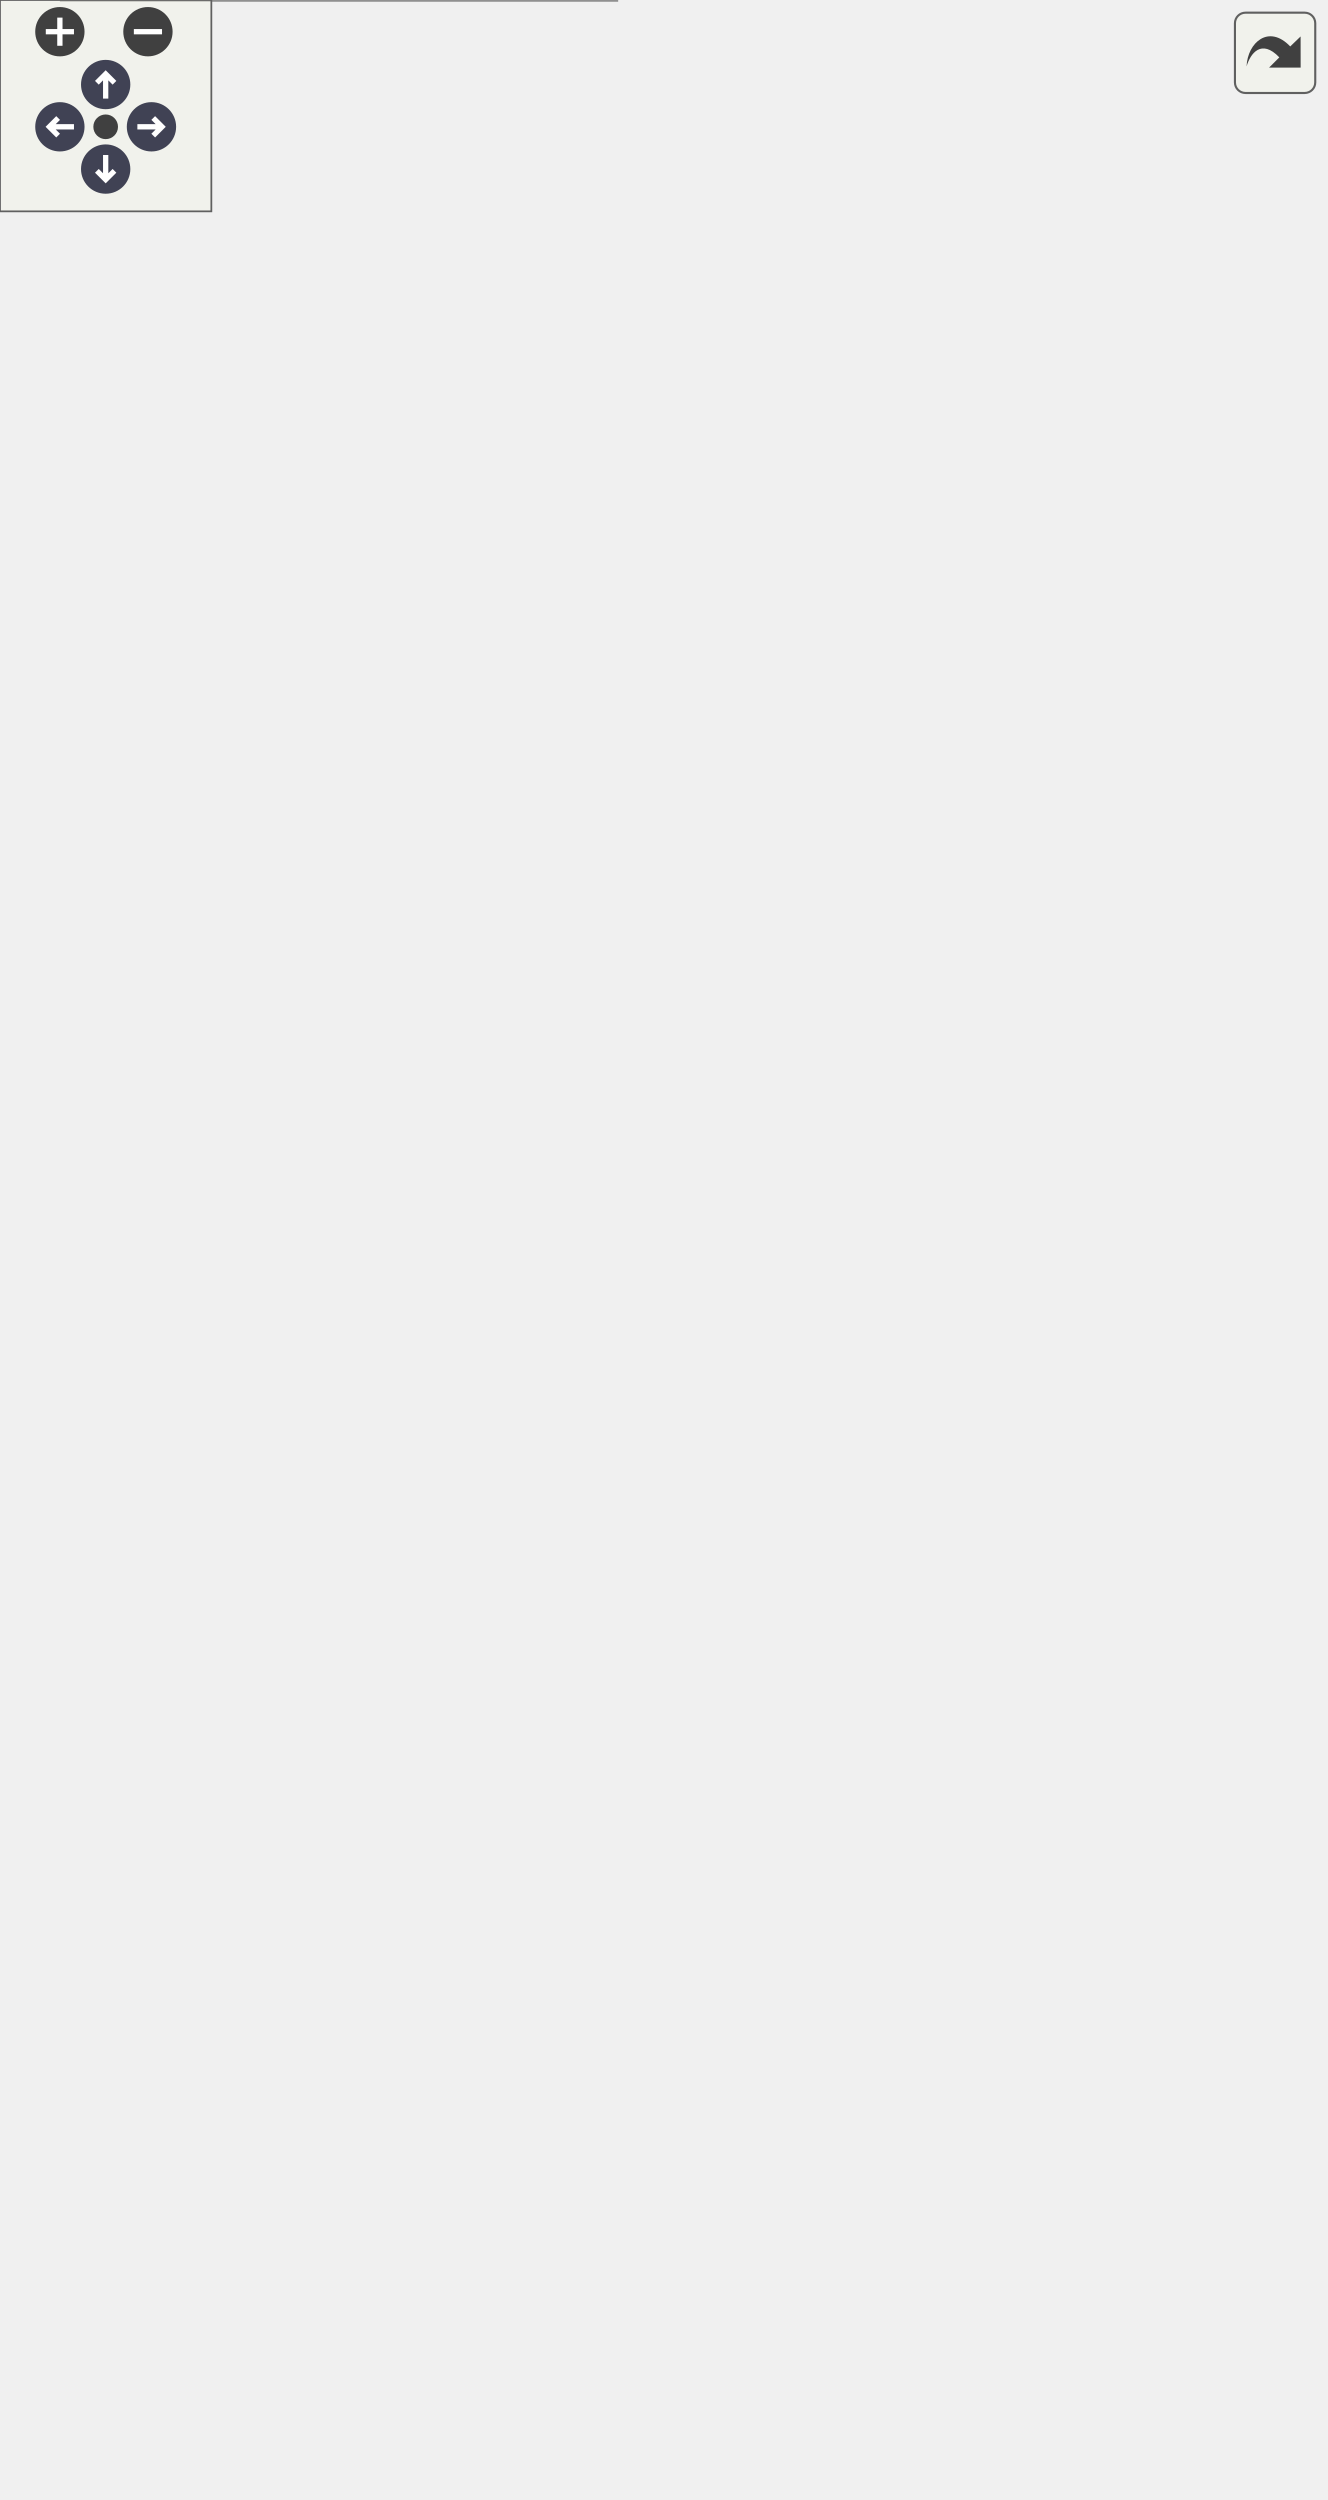
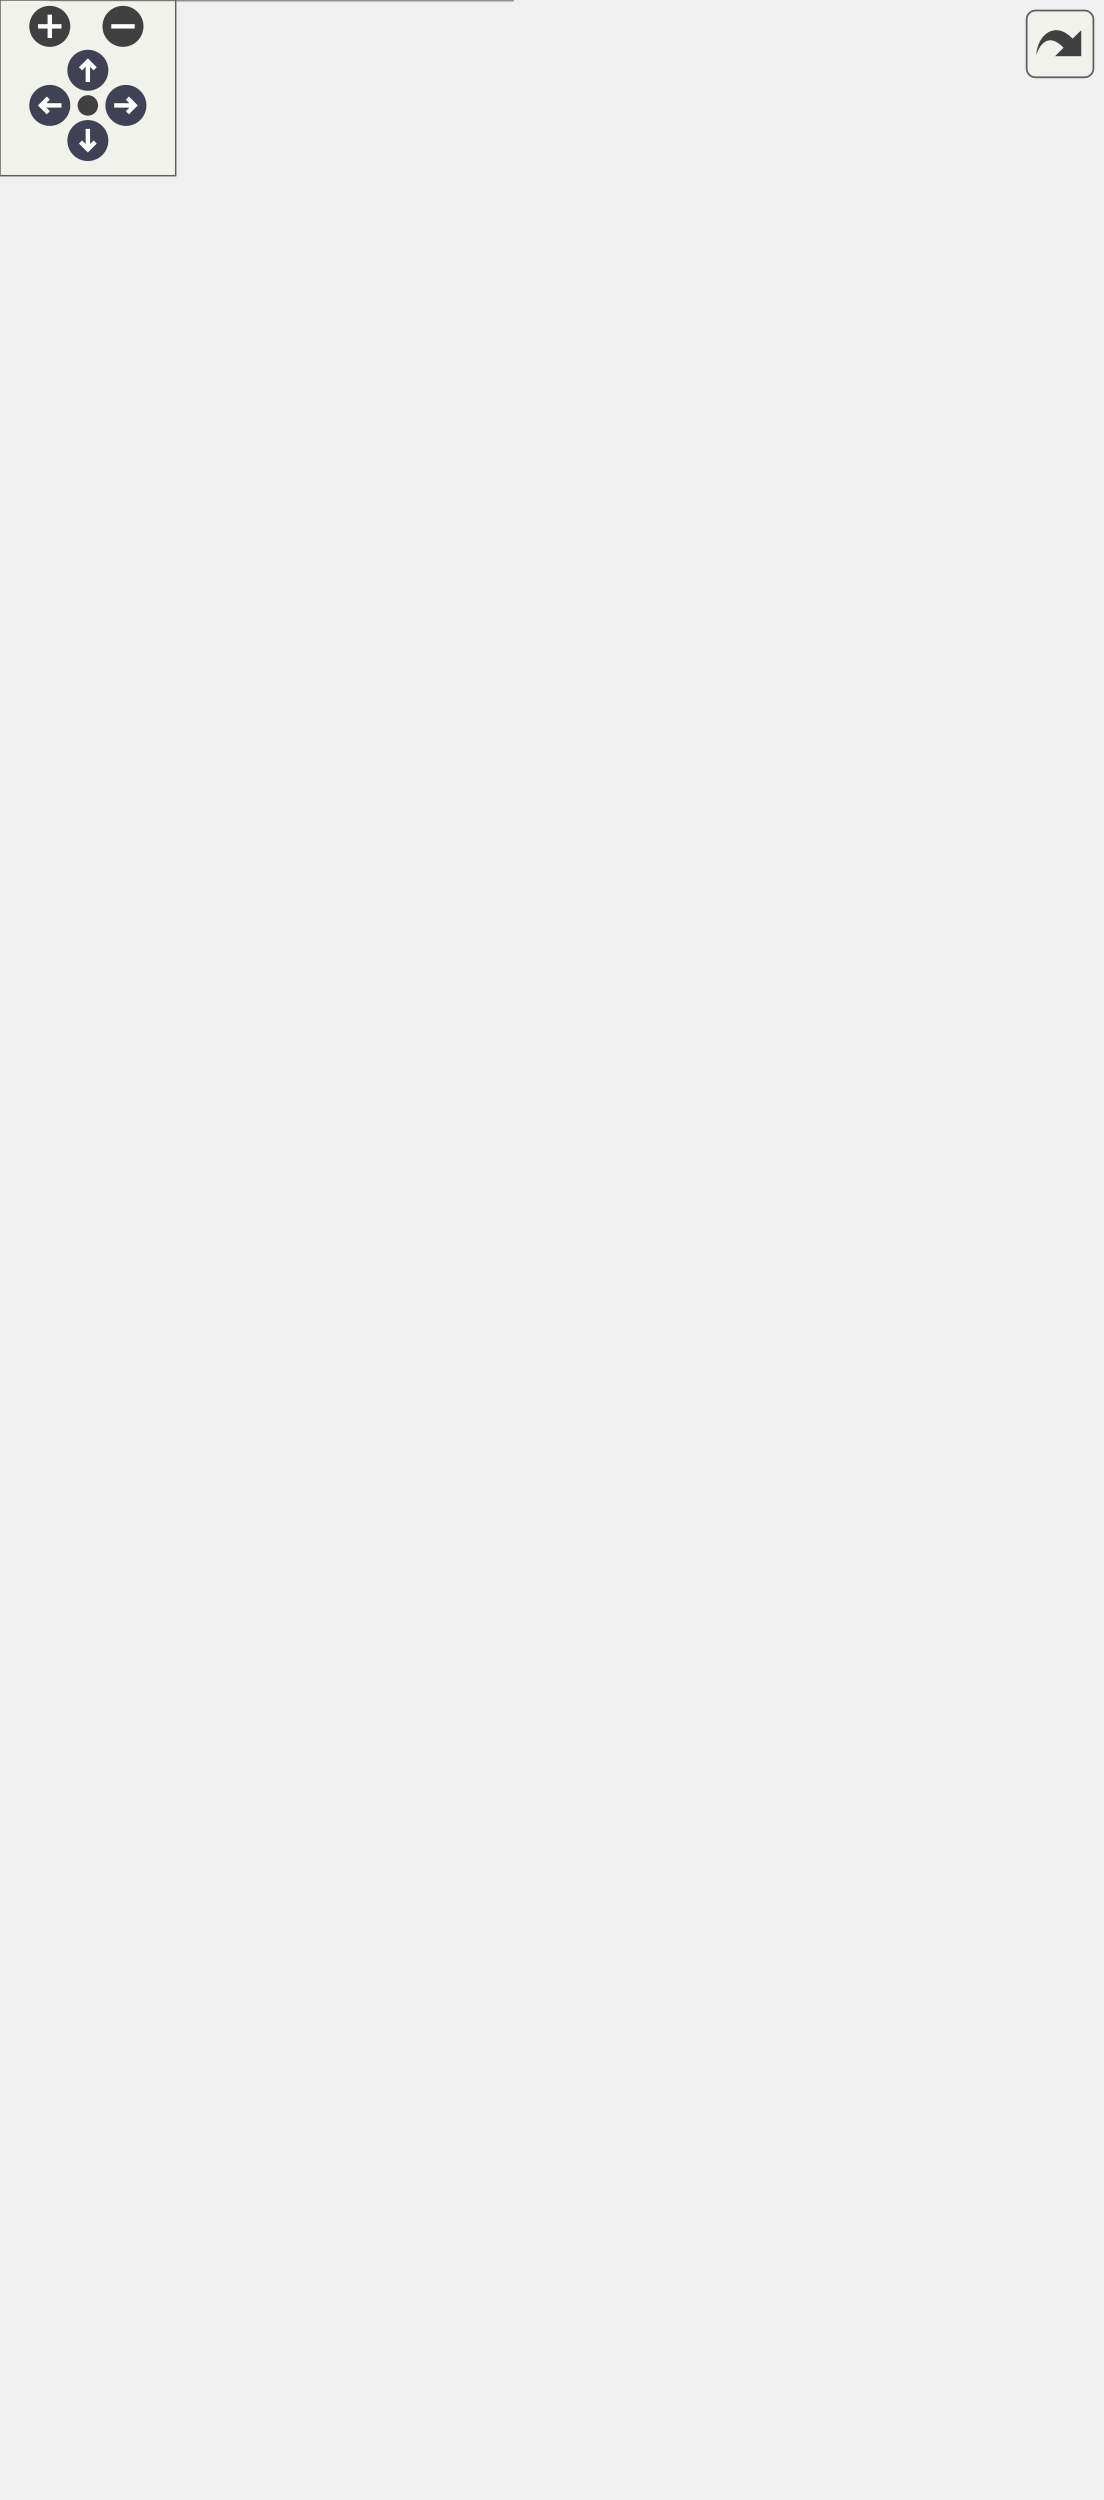
<svg xmlns="http://www.w3.org/2000/svg" xmlns:xlink="http://www.w3.org/1999/xlink" id="main" version="1.1" xml:space="preserve">
  <style type="text/css">
.node, .edge {opacity: 0.7;}
.node.selected, .edge.selected {opacity: 1;}
.edge:hover path { stroke: red; }
.edge:hover polygon { stroke: red; fill: red; }
</style>
  <defs>
    <circle id="rim" cx="0" cy="0" r="7" />
    <circle id="rim2" cx="0" cy="0" r="3.5" />
    <g id="zoomPlus">
      <use xlink:href="#rim" fill="#404040">
        <set attributeName="fill" to="#808080" begin="zoomplus.mouseover" end="zoomplus.mouseout" />
      </use>
      <path d="M-4,0h8M0,-4v8" fill="none" stroke="white" stroke-width="1.5" pointer-events="none" />
    </g>
    <g id="zoomMin">
      <use xlink:href="#rim" fill="#404040">
        <set attributeName="fill" to="#808080" begin="zoomminus.mouseover" end="zoomminus.mouseout" />
      </use>
      <path d="M-4,0h8" fill="none" stroke="white" stroke-width="1.5" pointer-events="none" />
    </g>
    <g id="arrowUp" transform="translate(30 24)">
      <use xlink:href="#rim" />
      <path pointer-events="none" fill="none" stroke="white" stroke-width="1.5" d="M0,-3.0v7 M-2.5,-0.5L0,-3.0L2.5,-0.5" />
    </g>
    <g id="arrowRight" transform="rotate(90) translate(36 -43)">
      <use xlink:href="#rim" />
      <path pointer-events="none" fill="none" stroke="white" stroke-width="1.5" d="M0,-3.0v7 M-2.5,-0.5L0,-3.0L2.5,-0.5" />
    </g>
    <g id="arrowDown" transform="rotate(180) translate(-30 -48)">
      <use xlink:href="#rim" />
      <path pointer-events="none" fill="none" stroke="white" stroke-width="1.5" d="M0,-3.0v7 M-2.5,-0.5L0,-3.0L2.5,-0.5" />
    </g>
    <g id="arrowLeft" transform="rotate(270) translate(-36 17)">
      <use xlink:href="#rim" />
      <path pointer-events="none" fill="none" stroke="white" stroke-width="1.5" d="M0,-3.0v7 M-2.5,-0.5L0,-3.0L2.5,-0.5" />
    </g>
    <g id="resetDef">
      <use xlink:href="#rim2" fill="#404040">
        <set attributeName="fill" to="#808080" begin="reset.mouseover" end="reset.mouseout" />
      </use>
    </g>
  </defs>
  <svg id="graph" class="graph">
    <g id="viewport">
      <g id="Node000001" class="node">
        <g id="a_Node000001">
          <a xlink:title="The cutscene after the player wins the Jovial fight.">
            <polygon fill="#999999" stroke="none" points="175,-80 17.5,-80 17.5,0 175,0 175,-80" />
            <text text-anchor="start" x="62.12" y="-66.5" font-family="Helvetica,sans-Serif" font-size="10.00">JovialAftermath</text>
            <text text-anchor="start" x="21.5" y="-50.5" font-family="Helvetica,sans-Serif" font-size="10.00">+</text>
            <text text-anchor="start" x="31.5" y="-50.5" font-family="Helvetica,sans-Serif" font-size="10.00">string battleStatus</text>
            <text text-anchor="start" x="21.5" y="-34.5" font-family="Helvetica,sans-Serif" font-size="10.00">+</text>
            <text text-anchor="start" x="31.5" y="-34.5" font-family="Helvetica,sans-Serif" font-size="10.00">JovialAftermath(Player player,</text>
            <text text-anchor="start" x="31.5" y="-22.5" font-family="Helvetica,sans-Serif" font-size="10.00"> string bs)</text>
            <text text-anchor="start" x="21.5" y="-6.5" font-family="Helvetica,sans-Serif" font-size="10.00">+</text>
            <text text-anchor="start" x="31.5" y="-6.5" font-family="Helvetica,sans-Serif" font-size="10.00">UserInterface * render() override</text>
            <polygon fill="#666666" stroke="#666666" points="17.5,-62 17.5,-62 175,-62 175,-62 17.5,-62" />
            <polygon fill="#666666" stroke="#666666" points="17.5,-46 17.5,-46 29.5,-46 29.5,-46 17.5,-46" />
            <polygon fill="#666666" stroke="#666666" points="29.5,-46 29.5,-46 175,-46 175,-46 29.5,-46" />
            <polygon fill="none" stroke="#666666" points="17.5,0 17.5,-80 175,-80 175,0 17.5,0" />
          </a>
        </g>
      </g>
      <g id="Node000002" class="node">
        <g id="a_Node000002">
          <a xlink:href="class_u_i_with_player.html" target="_top" xlink:title="Basically just the base class for all user interfaces that have a player.">
            <polygon fill="white" stroke="none" points="166,-185 26.5,-185 26.5,-117 166,-117 166,-185" />
            <text text-anchor="start" x="67" y="-171.5" font-family="Helvetica,sans-Serif" font-size="10.00">UIWithPlayer</text>
            <text text-anchor="start" x="94.75" y="-155.5" font-family="Helvetica,sans-Serif" font-size="10.00"> </text>
            <text text-anchor="start" x="30.5" y="-139.5" font-family="Helvetica,sans-Serif" font-size="10.00">+</text>
            <text text-anchor="start" x="40.5" y="-139.5" font-family="Helvetica,sans-Serif" font-size="10.00">UIWithPlayer()</text>
            <text text-anchor="start" x="30.5" y="-123.5" font-family="Helvetica,sans-Serif" font-size="10.00">+</text>
            <text text-anchor="start" x="40.5" y="-123.5" font-family="Helvetica,sans-Serif" font-size="10.00">UIWithPlayer(Player player)</text>
            <polygon fill="#666666" stroke="#666666" points="26.5,-167 26.5,-167 166,-167 166,-167 26.5,-167" />
            <polygon fill="#666666" stroke="#666666" points="26.5,-151 26.5,-151 166,-151 166,-151 26.5,-151" />
            <polygon fill="none" stroke="#666666" points="26.5,-117 26.5,-185 166,-185 166,-117 26.5,-117" />
          </a>
        </g>
      </g>
      <g id="edge1_Node000001_Node000002" class="edge">
        <g id="a_edge1_Node000001_Node000002">
          <a xlink:title=" ">
            <path fill="none" stroke="#63b8ff" d="M96.25,-105.57C96.25,-96.97 96.25,-88.03 96.25,-79.63" />
            <polygon fill="none" stroke="#63b8ff" points="92.75,-105.49 96.25,-115.49 99.75,-105.49 92.75,-105.49" />
          </a>
        </g>
      </g>
      <g id="Node000003" class="node">
        <g id="a_Node000003">
          <a xlink:href="class_user_interface.html" target="_top" xlink:title="Base class for all user interfaces in the game.">
-             <polygon fill="white" stroke="none" points="160.5,-315 0,-315 0,-247 160.5,-247 160.5,-315" />
-             <text text-anchor="start" x="50.62" y="-301.5" font-family="Helvetica,sans-Serif" font-size="10.00">UserInterface</text>
+             <polygon fill="white" stroke="none" points="160.5,-347 0,-347 0,-279 160.5,-279 160.5,-347" />
+             <text text-anchor="start" x="50.62" y="-333.5" font-family="Helvetica,sans-Serif" font-size="10.00">UserInterface</text>
+             <text text-anchor="start" x="4" y="-317.5" font-family="Helvetica,sans-Serif" font-size="10.00">+</text>
+             <text text-anchor="start" x="14" y="-317.5" font-family="Helvetica,sans-Serif" font-size="10.00">bool quitGame</text>
+             <text text-anchor="start" x="4" y="-301.5" font-family="Helvetica,sans-Serif" font-size="10.00">+</text>
+             <text text-anchor="start" x="14" y="-301.5" font-family="Helvetica,sans-Serif" font-size="10.00">virtual UserInterface * render()=0</text>
            <text text-anchor="start" x="4" y="-285.5" font-family="Helvetica,sans-Serif" font-size="10.00">+</text>
-             <text text-anchor="start" x="14" y="-285.5" font-family="Helvetica,sans-Serif" font-size="10.00">bool quitGame</text>
-             <text text-anchor="start" x="4" y="-269.5" font-family="Helvetica,sans-Serif" font-size="10.00">+</text>
-             <text text-anchor="start" x="14" y="-269.5" font-family="Helvetica,sans-Serif" font-size="10.00">virtual UserInterface * render()=0</text>
-             <text text-anchor="start" x="4" y="-253.5" font-family="Helvetica,sans-Serif" font-size="10.00">+</text>
-             <text text-anchor="start" x="14" y="-253.5" font-family="Helvetica,sans-Serif" font-size="10.00">virtual ~UserInterface()</text>
-             <polygon fill="#666666" stroke="#666666" points="0,-297 0,-297 160.5,-297 160.5,-297 0,-297" />
-             <polygon fill="#666666" stroke="#666666" points="0,-281 0,-281 12,-281 12,-281 0,-281" />
-             <polygon fill="#666666" stroke="#666666" points="12,-281 12,-281 160.5,-281 160.5,-281 12,-281" />
-             <polygon fill="none" stroke="#666666" points="0,-247 0,-315 160.5,-315 160.5,-247 0,-247" />
+             <text text-anchor="start" x="14" y="-285.5" font-family="Helvetica,sans-Serif" font-size="10.00">virtual ~UserInterface()</text>
+             <polygon fill="#666666" stroke="#666666" points="0,-329 0,-329 160.5,-329 160.5,-329 0,-329" />
+             <polygon fill="#666666" stroke="#666666" points="0,-313 0,-313 12,-313 12,-313 0,-313" />
+             <polygon fill="#666666" stroke="#666666" points="12,-313 12,-313 160.5,-313 160.5,-313 12,-313" />
+             <polygon fill="none" stroke="#666666" points="0,-279 0,-347 160.5,-347 160.5,-279 0,-279" />
          </a>
        </g>
      </g>
      <g id="edge2_Node000002_Node000003" class="edge">
        <g id="a_edge2_Node000002_Node000003">
          <a xlink:title=" ">
-             <path fill="none" stroke="#63b8ff" d="M85.77,-235.84C87.86,-219.1 90.2,-200.36 92.14,-184.85" />
-             <polygon fill="none" stroke="#63b8ff" points="82.33,-235.18 84.56,-245.53 89.27,-236.05 82.33,-235.18" />
+             <path fill="none" stroke="#63b8ff" d="M84.64,-268.06C87.27,-241.82 90.55,-209.02 92.95,-185" />
+             <polygon fill="none" stroke="#63b8ff" points="81.19,-267.43 83.68,-277.73 88.15,-268.13 81.19,-267.43" />
          </a>
        </g>
      </g>
      <g id="Node000004" class="node">
        <g id="a_Node000004">
          <a xlink:href="class_player.html" target="_top" xlink:title="The Player class is an Entity that has an inventory and money.">
-             <polygon fill="white" stroke="none" points="341.62,-329 178.88,-329 178.88,-233 341.62,-233 341.62,-329" />
-             <text text-anchor="start" x="246.38" y="-315.5" font-family="Helvetica,sans-Serif" font-size="10.00">Player</text>
-             <text text-anchor="start" x="182.88" y="-299.5" font-family="Helvetica,sans-Serif" font-size="10.00">+</text>
-             <text text-anchor="start" x="192.88" y="-299.5" font-family="Helvetica,sans-Serif" font-size="10.00">int money</text>
-             <text text-anchor="start" x="182.88" y="-283.5" font-family="Helvetica,sans-Serif" font-size="10.00">+</text>
-             <text text-anchor="start" x="192.88" y="-283.5" font-family="Helvetica,sans-Serif" font-size="10.00">Player()</text>
-             <text text-anchor="start" x="182.88" y="-267.5" font-family="Helvetica,sans-Serif" font-size="10.00">+</text>
-             <text text-anchor="start" x="192.88" y="-267.5" font-family="Helvetica,sans-Serif" font-size="10.00">Player(int health, string</text>
-             <text text-anchor="start" x="192.88" y="-255.5" font-family="Helvetica,sans-Serif" font-size="10.00"> name, int atk, int def, int money)</text>
+             <polygon fill="white" stroke="none" points="341.62,-393 178.88,-393 178.88,-233 341.62,-233 341.62,-393" />
+             <text text-anchor="start" x="246.38" y="-379.5" font-family="Helvetica,sans-Serif" font-size="10.00">Player</text>
+             <text text-anchor="start" x="184.38" y="-363.5" font-family="Helvetica,sans-Serif" font-size="10.00">-</text>
+             <text text-anchor="start" x="192.88" y="-363.5" font-family="Helvetica,sans-Serif" font-size="10.00">int money</text>
+             <text text-anchor="start" x="182.88" y="-347.5" font-family="Helvetica,sans-Serif" font-size="10.00">+</text>
+             <text text-anchor="start" x="192.88" y="-347.5" font-family="Helvetica,sans-Serif" font-size="10.00">Player()</text>
+             <text text-anchor="start" x="182.88" y="-331.5" font-family="Helvetica,sans-Serif" font-size="10.00">+</text>
+             <text text-anchor="start" x="192.88" y="-331.5" font-family="Helvetica,sans-Serif" font-size="10.00">Player(int health, string</text>
+             <text text-anchor="start" x="192.88" y="-319.5" font-family="Helvetica,sans-Serif" font-size="10.00"> name, int atk, int def, int money)</text>
+             <text text-anchor="start" x="182.88" y="-303.5" font-family="Helvetica,sans-Serif" font-size="10.00">+</text>
+             <text text-anchor="start" x="192.88" y="-303.5" font-family="Helvetica,sans-Serif" font-size="10.00">void addMoney(int amount)</text>
+             <text text-anchor="start" x="182.88" y="-287.5" font-family="Helvetica,sans-Serif" font-size="10.00">+</text>
+             <text text-anchor="start" x="192.88" y="-287.5" font-family="Helvetica,sans-Serif" font-size="10.00">int getMoney()</text>
+             <text text-anchor="start" x="182.88" y="-271.5" font-family="Helvetica,sans-Serif" font-size="10.00">+</text>
+             <text text-anchor="start" x="192.88" y="-271.5" font-family="Helvetica,sans-Serif" font-size="10.00">void setMoney(int amount)</text>
+             <text text-anchor="start" x="182.88" y="-255.5" font-family="Helvetica,sans-Serif" font-size="10.00">+</text>
+             <text text-anchor="start" x="192.88" y="-255.5" font-family="Helvetica,sans-Serif" font-size="10.00">bool canAfford(int amount)</text>
            <text text-anchor="start" x="182.88" y="-239.5" font-family="Helvetica,sans-Serif" font-size="10.00">+</text>
-             <text text-anchor="start" x="192.88" y="-239.5" font-family="Helvetica,sans-Serif" font-size="10.00">void addMoney(int amount)</text>
-             <polygon fill="#666666" stroke="#666666" points="178.88,-311 178.88,-311 341.62,-311 341.62,-311 178.88,-311" />
-             <polygon fill="#666666" stroke="#666666" points="178.88,-295 178.88,-295 190.88,-295 190.88,-295 178.88,-295" />
-             <polygon fill="#666666" stroke="#666666" points="190.88,-295 190.88,-295 341.62,-295 341.62,-295 190.88,-295" />
-             <polygon fill="none" stroke="#666666" points="178.88,-233 178.88,-329 341.62,-329 341.62,-233 178.88,-233" />
+             <text text-anchor="start" x="192.88" y="-239.5" font-family="Helvetica,sans-Serif" font-size="10.00">bool canAfford(ShopItem &amp;item)</text>
+             <polygon fill="#666666" stroke="#666666" points="178.88,-375 178.88,-375 341.62,-375 341.62,-375 178.88,-375" />
+             <polygon fill="#666666" stroke="#666666" points="178.88,-359 178.88,-359 190.88,-359 190.88,-359 178.88,-359" />
+             <polygon fill="#666666" stroke="#666666" points="190.88,-359 190.88,-359 341.62,-359 341.62,-359 190.88,-359" />
+             <polygon fill="none" stroke="#666666" points="178.88,-233 178.88,-393 341.62,-393 341.62,-233 178.88,-233" />
          </a>
        </g>
      </g>
      <g id="edge3_Node000002_Node000004" class="edge">
        <g id="a_edge3_Node000002_Node000004">
          <a xlink:title=" ">
-             <path fill="none" stroke="#63b8ff" d="M200.11,-233.06C183.16,-219.83 164.85,-205.54 148.4,-192.71" />
-             <polygon fill="none" stroke="#63b8ff" points="148.6,-192.86 141.41,-192.32 139.14,-185.48 146.33,-186.01 148.6,-192.86" />
-           </a>
-         </g>
-         <text text-anchor="middle" x="190.96" y="-205.5" font-family="Helvetica,sans-Serif" font-size="10.00" fill="grey"> +player</text>
+             <path fill="none" stroke="#63b8ff" d="M179.69,-233.41C165.62,-219.68 151.49,-205.89 138.96,-193.67" />
+             <polygon fill="none" stroke="#63b8ff" points="138.96,-193.67 131.87,-192.34 130.37,-185.29 137.46,-186.61 138.96,-193.67" />
+           </a>
+         </g>
+         <text text-anchor="middle" x="175.99" y="-205.5" font-family="Helvetica,sans-Serif" font-size="10.00" fill="grey"> #player</text>
      </g>
      <g id="Node000005" class="node">
        <g id="a_Node000005">
          <a xlink:href="class_entity.html" target="_top" xlink:title="Base class for all entities in the game. This includes the player and enemies.">
-             <polygon fill="white" stroke="none" points="218.25,-517 86.25,-517 86.25,-377 218.25,-377 218.25,-517" />
-             <text text-anchor="start" x="139.5" y="-503.5" font-family="Helvetica,sans-Serif" font-size="10.00">Entity</text>
-             <text text-anchor="start" x="90.25" y="-487.5" font-family="Helvetica,sans-Serif" font-size="10.00">+</text>
-             <text text-anchor="start" x="100.25" y="-487.5" font-family="Helvetica,sans-Serif" font-size="10.00">int maxHealth</text>
-             <text text-anchor="start" x="90.25" y="-471.5" font-family="Helvetica,sans-Serif" font-size="10.00">+</text>
-             <text text-anchor="start" x="100.25" y="-471.5" font-family="Helvetica,sans-Serif" font-size="10.00">int currHealth</text>
-             <text text-anchor="start" x="90.25" y="-455.5" font-family="Helvetica,sans-Serif" font-size="10.00">+</text>
-             <text text-anchor="start" x="100.25" y="-455.5" font-family="Helvetica,sans-Serif" font-size="10.00">string name</text>
-             <text text-anchor="start" x="90.25" y="-439.5" font-family="Helvetica,sans-Serif" font-size="10.00">+</text>
-             <text text-anchor="start" x="100.25" y="-439.5" font-family="Helvetica,sans-Serif" font-size="10.00">Entity(int health, string</text>
-             <text text-anchor="start" x="100.25" y="-427.5" font-family="Helvetica,sans-Serif" font-size="10.00"> name, int atk, int def)</text>
-             <text text-anchor="start" x="90.25" y="-411.5" font-family="Helvetica,sans-Serif" font-size="10.00">+</text>
-             <text text-anchor="start" x="100.25" y="-411.5" font-family="Helvetica,sans-Serif" font-size="10.00">virtual ~Entity()</text>
-             <text text-anchor="start" x="90.25" y="-395.5" font-family="Helvetica,sans-Serif" font-size="10.00">+</text>
-             <text text-anchor="start" x="100.25" y="-395.5" font-family="Helvetica,sans-Serif" font-size="10.00">void attack(Entity &amp;target,</text>
-             <text text-anchor="start" x="100.25" y="-383.5" font-family="Helvetica,sans-Serif" font-size="10.00"> int extraDmg=0)</text>
-             <polygon fill="#666666" stroke="#666666" points="86.25,-499 86.25,-499 218.25,-499 218.25,-499 86.25,-499" />
-             <polygon fill="#666666" stroke="#666666" points="86.25,-451 86.25,-451 98.25,-451 98.25,-451 86.25,-451" />
-             <polygon fill="#666666" stroke="#666666" points="98.25,-451 98.25,-451 218.25,-451 218.25,-451 98.25,-451" />
-             <polygon fill="none" stroke="#666666" points="86.25,-377 86.25,-517 218.25,-517 218.25,-377 86.25,-377" />
+             <polygon fill="white" stroke="none" points="218.25,-677 86.25,-677 86.25,-441 218.25,-441 218.25,-677" />
+             <text text-anchor="start" x="139.5" y="-663.5" font-family="Helvetica,sans-Serif" font-size="10.00">Entity</text>
+             <text text-anchor="start" x="90.62" y="-647.5" font-family="Helvetica,sans-Serif" font-size="10.00">#</text>
+             <text text-anchor="start" x="100.25" y="-647.5" font-family="Helvetica,sans-Serif" font-size="10.00">string name</text>
+             <text text-anchor="start" x="90.25" y="-631.5" font-family="Helvetica,sans-Serif" font-size="10.00">+</text>
+             <text text-anchor="start" x="100.25" y="-631.5" font-family="Helvetica,sans-Serif" font-size="10.00">Entity(int health, string</text>
+             <text text-anchor="start" x="100.25" y="-619.5" font-family="Helvetica,sans-Serif" font-size="10.00"> name, int atk, int def)</text>
+             <text text-anchor="start" x="90.25" y="-603.5" font-family="Helvetica,sans-Serif" font-size="10.00">+</text>
+             <text text-anchor="start" x="100.25" y="-603.5" font-family="Helvetica,sans-Serif" font-size="10.00">virtual ~Entity()</text>
+             <text text-anchor="start" x="90.25" y="-587.5" font-family="Helvetica,sans-Serif" font-size="10.00">+</text>
+             <text text-anchor="start" x="100.25" y="-587.5" font-family="Helvetica,sans-Serif" font-size="10.00">void attack(Entity &amp;target,</text>
+             <text text-anchor="start" x="100.25" y="-575.5" font-family="Helvetica,sans-Serif" font-size="10.00"> int extraDmg=0)</text>
+             <text text-anchor="start" x="90.25" y="-559.5" font-family="Helvetica,sans-Serif" font-size="10.00">+</text>
+             <text text-anchor="start" x="100.25" y="-559.5" font-family="Helvetica,sans-Serif" font-size="10.00">int getHealth()</text>
+             <text text-anchor="start" x="90.25" y="-543.5" font-family="Helvetica,sans-Serif" font-size="10.00">+</text>
+             <text text-anchor="start" x="100.25" y="-543.5" font-family="Helvetica,sans-Serif" font-size="10.00">int getMaxHealth()</text>
+             <text text-anchor="start" x="90.25" y="-527.5" font-family="Helvetica,sans-Serif" font-size="10.00">+</text>
+             <text text-anchor="start" x="100.25" y="-527.5" font-family="Helvetica,sans-Serif" font-size="10.00">bool isFullHealth()</text>
+             <text text-anchor="start" x="90.25" y="-511.5" font-family="Helvetica,sans-Serif" font-size="10.00">+</text>
+             <text text-anchor="start" x="100.25" y="-511.5" font-family="Helvetica,sans-Serif" font-size="10.00">void fullyHeal()</text>
+             <text text-anchor="start" x="90.25" y="-495.5" font-family="Helvetica,sans-Serif" font-size="10.00">+</text>
+             <text text-anchor="start" x="100.25" y="-495.5" font-family="Helvetica,sans-Serif" font-size="10.00">bool isAlive()</text>
+             <text text-anchor="start" x="90.25" y="-479.5" font-family="Helvetica,sans-Serif" font-size="10.00">+</text>
+             <text text-anchor="start" x="100.25" y="-479.5" font-family="Helvetica,sans-Serif" font-size="10.00">void heal(int amount)</text>
+             <text text-anchor="start" x="90.25" y="-463.5" font-family="Helvetica,sans-Serif" font-size="10.00">+</text>
+             <text text-anchor="start" x="100.25" y="-463.5" font-family="Helvetica,sans-Serif" font-size="10.00">void kill()</text>
+             <text text-anchor="start" x="100.25" y="-447.5" font-family="Helvetica,sans-Serif" font-size="10.00">and 6 more...</text>
+             <polygon fill="#666666" stroke="#666666" points="86.25,-659 86.25,-659 218.25,-659 218.25,-659 86.25,-659" />
+             <polygon fill="#666666" stroke="#666666" points="86.25,-643 86.25,-643 98.25,-643 98.25,-643 86.25,-643" />
+             <polygon fill="#666666" stroke="#666666" points="98.25,-643 98.25,-643 218.25,-643 218.25,-643 98.25,-643" />
+             <polygon fill="none" stroke="#666666" points="86.25,-441 86.25,-677 218.25,-677 218.25,-441 86.25,-441" />
          </a>
        </g>
      </g>
      <g id="edge4_Node000004_Node000005" class="edge">
        <g id="a_edge4_Node000004_Node000005">
          <a xlink:title=" ">
-             <path fill="none" stroke="#63b8ff" d="M203.51,-368.16C212.34,-354.75 221.27,-341.19 229.35,-328.92" />
-             <polygon fill="none" stroke="#63b8ff" points="200.84,-365.86 198.26,-376.14 206.68,-369.71 200.84,-365.86" />
+             <path fill="none" stroke="#63b8ff" d="M208.63,-430.63C214.35,-417.7 220.04,-404.85 225.43,-392.66" />
+             <polygon fill="none" stroke="#63b8ff" points="205.5,-429.06 204.65,-439.62 211.9,-431.89 205.5,-429.06" />
          </a>
        </g>
      </g>
      <g id="Node000006" class="node">
        <g id="a_Node000006">
-           <a xlink:href="class_stats.html" target="_top" xlink:title="Stats for all entities.">
-             <polygon fill="white" stroke="none" points="197.62,-649 106.88,-649 106.88,-565 197.62,-565 197.62,-649" />
-             <text text-anchor="start" x="140.62" y="-635.5" font-family="Helvetica,sans-Serif" font-size="10.00">Stats</text>
-             <text text-anchor="start" x="110.88" y="-619.5" font-family="Helvetica,sans-Serif" font-size="10.00">+</text>
-             <text text-anchor="start" x="120.88" y="-619.5" font-family="Helvetica,sans-Serif" font-size="10.00">int atk</text>
-             <text text-anchor="start" x="110.88" y="-603.5" font-family="Helvetica,sans-Serif" font-size="10.00">+</text>
-             <text text-anchor="start" x="120.88" y="-603.5" font-family="Helvetica,sans-Serif" font-size="10.00">int def</text>
-             <text text-anchor="start" x="110.88" y="-587.5" font-family="Helvetica,sans-Serif" font-size="10.00">+</text>
-             <text text-anchor="start" x="120.88" y="-587.5" font-family="Helvetica,sans-Serif" font-size="10.00">Stats()</text>
-             <text text-anchor="start" x="110.88" y="-571.5" font-family="Helvetica,sans-Serif" font-size="10.00">+</text>
-             <text text-anchor="start" x="120.88" y="-571.5" font-family="Helvetica,sans-Serif" font-size="10.00">Stats(int x, int y)</text>
-             <polygon fill="#666666" stroke="#666666" points="106.88,-631 106.88,-631 197.62,-631 197.62,-631 106.88,-631" />
-             <polygon fill="#666666" stroke="#666666" points="106.88,-599 106.88,-599 118.88,-599 118.88,-599 106.88,-599" />
-             <polygon fill="#666666" stroke="#666666" points="118.88,-599 118.88,-599 197.62,-599 197.62,-599 118.88,-599" />
-             <polygon fill="none" stroke="#666666" points="106.88,-565 106.88,-649 197.62,-649 197.62,-565 106.88,-565" />
+           <a xlink:href="struct_health.html" target="_top" xlink:title=" ">
+             <polygon fill="white" stroke="none" points="150.38,-793 16.12,-793 16.12,-725 150.38,-725 150.38,-793" />
+             <text text-anchor="start" x="69" y="-779.5" font-family="Helvetica,sans-Serif" font-size="10.00">Health</text>
+             <text text-anchor="start" x="20.12" y="-763.5" font-family="Helvetica,sans-Serif" font-size="10.00">+</text>
+             <text text-anchor="start" x="30.12" y="-763.5" font-family="Helvetica,sans-Serif" font-size="10.00">int current</text>
+             <text text-anchor="start" x="20.12" y="-747.5" font-family="Helvetica,sans-Serif" font-size="10.00">+</text>
+             <text text-anchor="start" x="30.12" y="-747.5" font-family="Helvetica,sans-Serif" font-size="10.00">int max</text>
+             <text text-anchor="start" x="20.12" y="-731.5" font-family="Helvetica,sans-Serif" font-size="10.00">+</text>
+             <text text-anchor="start" x="30.12" y="-731.5" font-family="Helvetica,sans-Serif" font-size="10.00">Health(int current, int max)</text>
+             <polygon fill="#666666" stroke="#666666" points="16.12,-775 16.12,-775 150.38,-775 150.38,-775 16.12,-775" />
+             <polygon fill="#666666" stroke="#666666" points="16.12,-743 16.12,-743 28.12,-743 28.12,-743 16.12,-743" />
+             <polygon fill="#666666" stroke="#666666" points="28.12,-743 28.12,-743 150.38,-743 150.38,-743 28.12,-743" />
+             <polygon fill="none" stroke="#666666" points="16.12,-725 16.12,-793 150.38,-793 150.38,-725 16.12,-725" />
          </a>
        </g>
      </g>
      <g id="edge5_Node000005_Node000006" class="edge">
        <g id="a_edge5_Node000005_Node000006">
          <a xlink:title=" ">
-             <path fill="none" stroke="#63b8ff" d="M152.25,-565.31C152.25,-554.32 152.25,-542.02 152.25,-529.63" />
-             <polygon fill="none" stroke="#63b8ff" points="152.25,-529.65 148.25,-523.65 152.25,-517.65 156.25,-523.65 152.25,-529.65" />
-           </a>
-         </g>
-         <text text-anchor="middle" x="167.62" y="-537.5" font-family="Helvetica,sans-Serif" font-size="10.00" fill="grey"> +stats</text>
+             <path fill="none" stroke="#63b8ff" d="M94.64,-725.3C98.37,-714.6 102.77,-701.98 107.45,-688.57" />
+             <polygon fill="none" stroke="#63b8ff" points="107.37,-688.78 105.57,-681.8 111.32,-677.45 113.12,-684.43 107.37,-688.78" />
+           </a>
+         </g>
+         <text text-anchor="middle" x="120.89" y="-697.5" font-family="Helvetica,sans-Serif" font-size="10.00" fill="grey"> #health</text>
      </g>
      <g id="Node000007" class="node">
        <g id="a_Node000007">
+           <a xlink:href="struct_stats.html" target="_top" xlink:title="Stats for all entities.">
+             <polygon fill="white" stroke="none" points="275.88,-793 168.62,-793 168.62,-725 275.88,-725 275.88,-793" />
+             <text text-anchor="start" x="210.62" y="-779.5" font-family="Helvetica,sans-Serif" font-size="10.00">Stats</text>
+             <text text-anchor="start" x="172.62" y="-763.5" font-family="Helvetica,sans-Serif" font-size="10.00">+</text>
+             <text text-anchor="start" x="182.62" y="-763.5" font-family="Helvetica,sans-Serif" font-size="10.00">int atk</text>
+             <text text-anchor="start" x="172.62" y="-747.5" font-family="Helvetica,sans-Serif" font-size="10.00">+</text>
+             <text text-anchor="start" x="182.62" y="-747.5" font-family="Helvetica,sans-Serif" font-size="10.00">int def</text>
+             <text text-anchor="start" x="172.62" y="-731.5" font-family="Helvetica,sans-Serif" font-size="10.00">+</text>
+             <text text-anchor="start" x="182.62" y="-731.5" font-family="Helvetica,sans-Serif" font-size="10.00">Stats(int atk, int def)</text>
+             <polygon fill="#666666" stroke="#666666" points="168.62,-775 168.62,-775 275.88,-775 275.88,-775 168.62,-775" />
+             <polygon fill="#666666" stroke="#666666" points="168.62,-743 168.62,-743 180.62,-743 180.62,-743 168.62,-743" />
+             <polygon fill="#666666" stroke="#666666" points="180.62,-743 180.62,-743 275.88,-743 275.88,-743 180.62,-743" />
+             <polygon fill="none" stroke="#666666" points="168.62,-725 168.62,-793 275.88,-793 275.88,-725 168.62,-725" />
+           </a>
+         </g>
+       </g>
+       <g id="edge6_Node000005_Node000007" class="edge">
+         <g id="a_edge6_Node000005_Node000007">
+           <a xlink:title=" ">
+             <path fill="none" stroke="#63b8ff" d="M210.69,-725.3C206.91,-714.6 202.45,-701.98 197.7,-688.57" />
+             <polygon fill="none" stroke="#63b8ff" points="197.77,-688.76 192,-684.44 193.77,-677.45 199.54,-681.77 197.77,-688.76" />
+           </a>
+         </g>
+         <text text-anchor="middle" x="218.48" y="-697.5" font-family="Helvetica,sans-Serif" font-size="10.00" fill="grey"> #stats</text>
+       </g>
+       <g id="Node000008" class="node">
+         <g id="a_Node000008">
          <a xlink:href="class_inventory.html" target="_top" xlink:title="Inventory class that holds all items for the player.">
-             <polygon fill="white" stroke="none" points="376,-509 236.5,-509 236.5,-385 376,-385 376,-509" />
-             <text text-anchor="start" x="286" y="-495.5" font-family="Helvetica,sans-Serif" font-size="10.00">Inventory</text>
-             <text text-anchor="start" x="240.5" y="-479.5" font-family="Helvetica,sans-Serif" font-size="10.00">+</text>
-             <text text-anchor="start" x="250.5" y="-479.5" font-family="Helvetica,sans-Serif" font-size="10.00">vector&lt; IItem * &gt; items</text>
-             <text text-anchor="start" x="240.5" y="-463.5" font-family="Helvetica,sans-Serif" font-size="10.00">+</text>
-             <text text-anchor="start" x="250.5" y="-463.5" font-family="Helvetica,sans-Serif" font-size="10.00">IItem * addItem(IItem *item,</text>
-             <text text-anchor="start" x="250.5" y="-451.5" font-family="Helvetica,sans-Serif" font-size="10.00"> bool animate=true)</text>
-             <text text-anchor="start" x="240.5" y="-435.5" font-family="Helvetica,sans-Serif" font-size="10.00">+</text>
-             <text text-anchor="start" x="250.5" y="-435.5" font-family="Helvetica,sans-Serif" font-size="10.00">void listItems()</text>
-             <text text-anchor="start" x="240.5" y="-419.5" font-family="Helvetica,sans-Serif" font-size="10.00">+</text>
-             <text text-anchor="start" x="250.5" y="-419.5" font-family="Helvetica,sans-Serif" font-size="10.00">bool useItem(int idx, Player</text>
-             <text text-anchor="start" x="250.5" y="-407.5" font-family="Helvetica,sans-Serif" font-size="10.00"> &amp;player, Entity *enemy)</text>
-             <text text-anchor="start" x="240.5" y="-391.5" font-family="Helvetica,sans-Serif" font-size="10.00">+</text>
-             <text text-anchor="start" x="250.5" y="-391.5" font-family="Helvetica,sans-Serif" font-size="10.00">void dropItem(int idx)</text>
-             <polygon fill="#666666" stroke="#666666" points="236.5,-491 236.5,-491 376,-491 376,-491 236.5,-491" />
-             <polygon fill="#666666" stroke="#666666" points="236.5,-475 236.5,-475 248.5,-475 248.5,-475 236.5,-475" />
-             <polygon fill="#666666" stroke="#666666" points="248.5,-475 248.5,-475 376,-475 376,-475 248.5,-475" />
-             <polygon fill="none" stroke="#666666" points="236.5,-385 236.5,-509 376,-509 376,-385 236.5,-385" />
-           </a>
-         </g>
-       </g>
-       <g id="edge6_Node000004_Node000007" class="edge">
-         <g id="a_edge6_Node000004_Node000007">
-           <a xlink:title=" ">
-             <path fill="none" stroke="#63b8ff" d="M289.25,-385.4C285.19,-370.93 280.87,-355.51 276.83,-341.11" />
-             <polygon fill="none" stroke="#63b8ff" points="276.85,-341.19 271.38,-336.49 273.61,-329.64 279.08,-334.33 276.85,-341.19" />
-           </a>
-         </g>
-         <text text-anchor="middle" x="304.87" y="-349.5" font-family="Helvetica,sans-Serif" font-size="10.00" fill="grey"> +inventory</text>
+             <polygon fill="white" stroke="none" points="376,-621 236.5,-621 236.5,-497 376,-497 376,-621" />
+             <text text-anchor="start" x="286" y="-607.5" font-family="Helvetica,sans-Serif" font-size="10.00">Inventory</text>
+             <text text-anchor="start" x="242" y="-591.5" font-family="Helvetica,sans-Serif" font-size="10.00">-</text>
+             <text text-anchor="start" x="250.5" y="-591.5" font-family="Helvetica,sans-Serif" font-size="10.00">vector&lt; IItem * &gt; items</text>
+             <text text-anchor="start" x="240.5" y="-575.5" font-family="Helvetica,sans-Serif" font-size="10.00">+</text>
+             <text text-anchor="start" x="250.5" y="-575.5" font-family="Helvetica,sans-Serif" font-size="10.00">IItem * addItem(IItem *item,</text>
+             <text text-anchor="start" x="250.5" y="-563.5" font-family="Helvetica,sans-Serif" font-size="10.00"> bool animate=true)</text>
+             <text text-anchor="start" x="240.5" y="-547.5" font-family="Helvetica,sans-Serif" font-size="10.00">+</text>
+             <text text-anchor="start" x="250.5" y="-547.5" font-family="Helvetica,sans-Serif" font-size="10.00">void listItems()</text>
+             <text text-anchor="start" x="240.5" y="-531.5" font-family="Helvetica,sans-Serif" font-size="10.00">+</text>
+             <text text-anchor="start" x="250.5" y="-531.5" font-family="Helvetica,sans-Serif" font-size="10.00">bool useItem(int idx, Player</text>
+             <text text-anchor="start" x="250.5" y="-519.5" font-family="Helvetica,sans-Serif" font-size="10.00"> &amp;player, Entity *enemy)</text>
+             <text text-anchor="start" x="240.5" y="-503.5" font-family="Helvetica,sans-Serif" font-size="10.00">+</text>
+             <text text-anchor="start" x="250.5" y="-503.5" font-family="Helvetica,sans-Serif" font-size="10.00">void dropItem(int idx)</text>
+             <polygon fill="#666666" stroke="#666666" points="236.5,-603 236.5,-603 376,-603 376,-603 236.5,-603" />
+             <polygon fill="#666666" stroke="#666666" points="236.5,-587 236.5,-587 248.5,-587 248.5,-587 236.5,-587" />
+             <polygon fill="#666666" stroke="#666666" points="248.5,-587 248.5,-587 376,-587 376,-587 248.5,-587" />
+             <polygon fill="none" stroke="#666666" points="236.5,-497 236.5,-621 376,-621 376,-497 236.5,-497" />
+           </a>
+         </g>
+       </g>
+       <g id="edge7_Node000004_Node000008" class="edge">
+         <g id="a_edge7_Node000004_Node000008">
+           <a xlink:title=" ">
+             <path fill="none" stroke="#63b8ff" d="M294.76,-497.06C289.52,-469.27 283.21,-435.78 277.42,-405.09" />
+             <polygon fill="none" stroke="#63b8ff" points="277.46,-405.27 272.41,-400.11 275.23,-393.47 280.28,-398.63 277.46,-405.27" />
+           </a>
+         </g>
+         <text text-anchor="middle" x="304.87" y="-413.5" font-family="Helvetica,sans-Serif" font-size="10.00" fill="grey"> +inventory</text>
      </g>
    </g>
  </svg>
  <g id="navigator" transform="translate(0 0)" fill="#404254">
    <rect fill="#f2f5e9" fill-opacity="0.5" stroke="#606060" stroke-width=".5" x="0" y="0" width="60" height="60" />
    <use id="zoomplus" xlink:href="#zoomPlus" x="17" y="9" />
    <use id="zoomminus" xlink:href="#zoomMin" x="42" y="9" />
    <use id="reset" xlink:href="#resetDef" x="30" y="36" />
    <use id="arrowup" xlink:href="#arrowUp" x="0" y="0" />
    <use id="arrowright" xlink:href="#arrowRight" x="0" y="0" />
    <use id="arrowdown" xlink:href="#arrowDown" x="0" y="0" />
    <use id="arrowleft" xlink:href="#arrowLeft" x="0" y="0" />
  </g>
  <svg viewBox="0 0 15 15" width="100%" height="30px" preserveAspectRatio="xMaxYMin meet">
    <g id="arrow_out" transform="scale(0.3 0.3)">
      <a xlink:href="class_jovial_aftermath__coll__graph_org.svg" target="_base">
        <rect id="button" ry="5" rx="5" y="6" x="6" height="38" width="38" fill="#f2f5e9" fill-opacity="0.5" stroke="#606060" stroke-width="1.0" />
        <path id="arrow" d="M 11.5,31.437 C 11.94,20.098 22.043,11.323 32.159,21.979 L 37.069,17.246 C 37.069,17.246 37.088,32 37.088,32 L 22.16,31.978 C 22.16,31.978 26.998,27.14 26.998,27.14 C 18.529,18.264 13.292,25.23 11.5,31.437 z" style="fill:#404040;" />
      </a>
    </g>
  </svg>
  <style type="text/css">

[data-mouse-over-selected='false'] { opacity: 0.7; }
[data-mouse-over-selected='true']  { opacity: 1.0; }

</style>
</svg>
